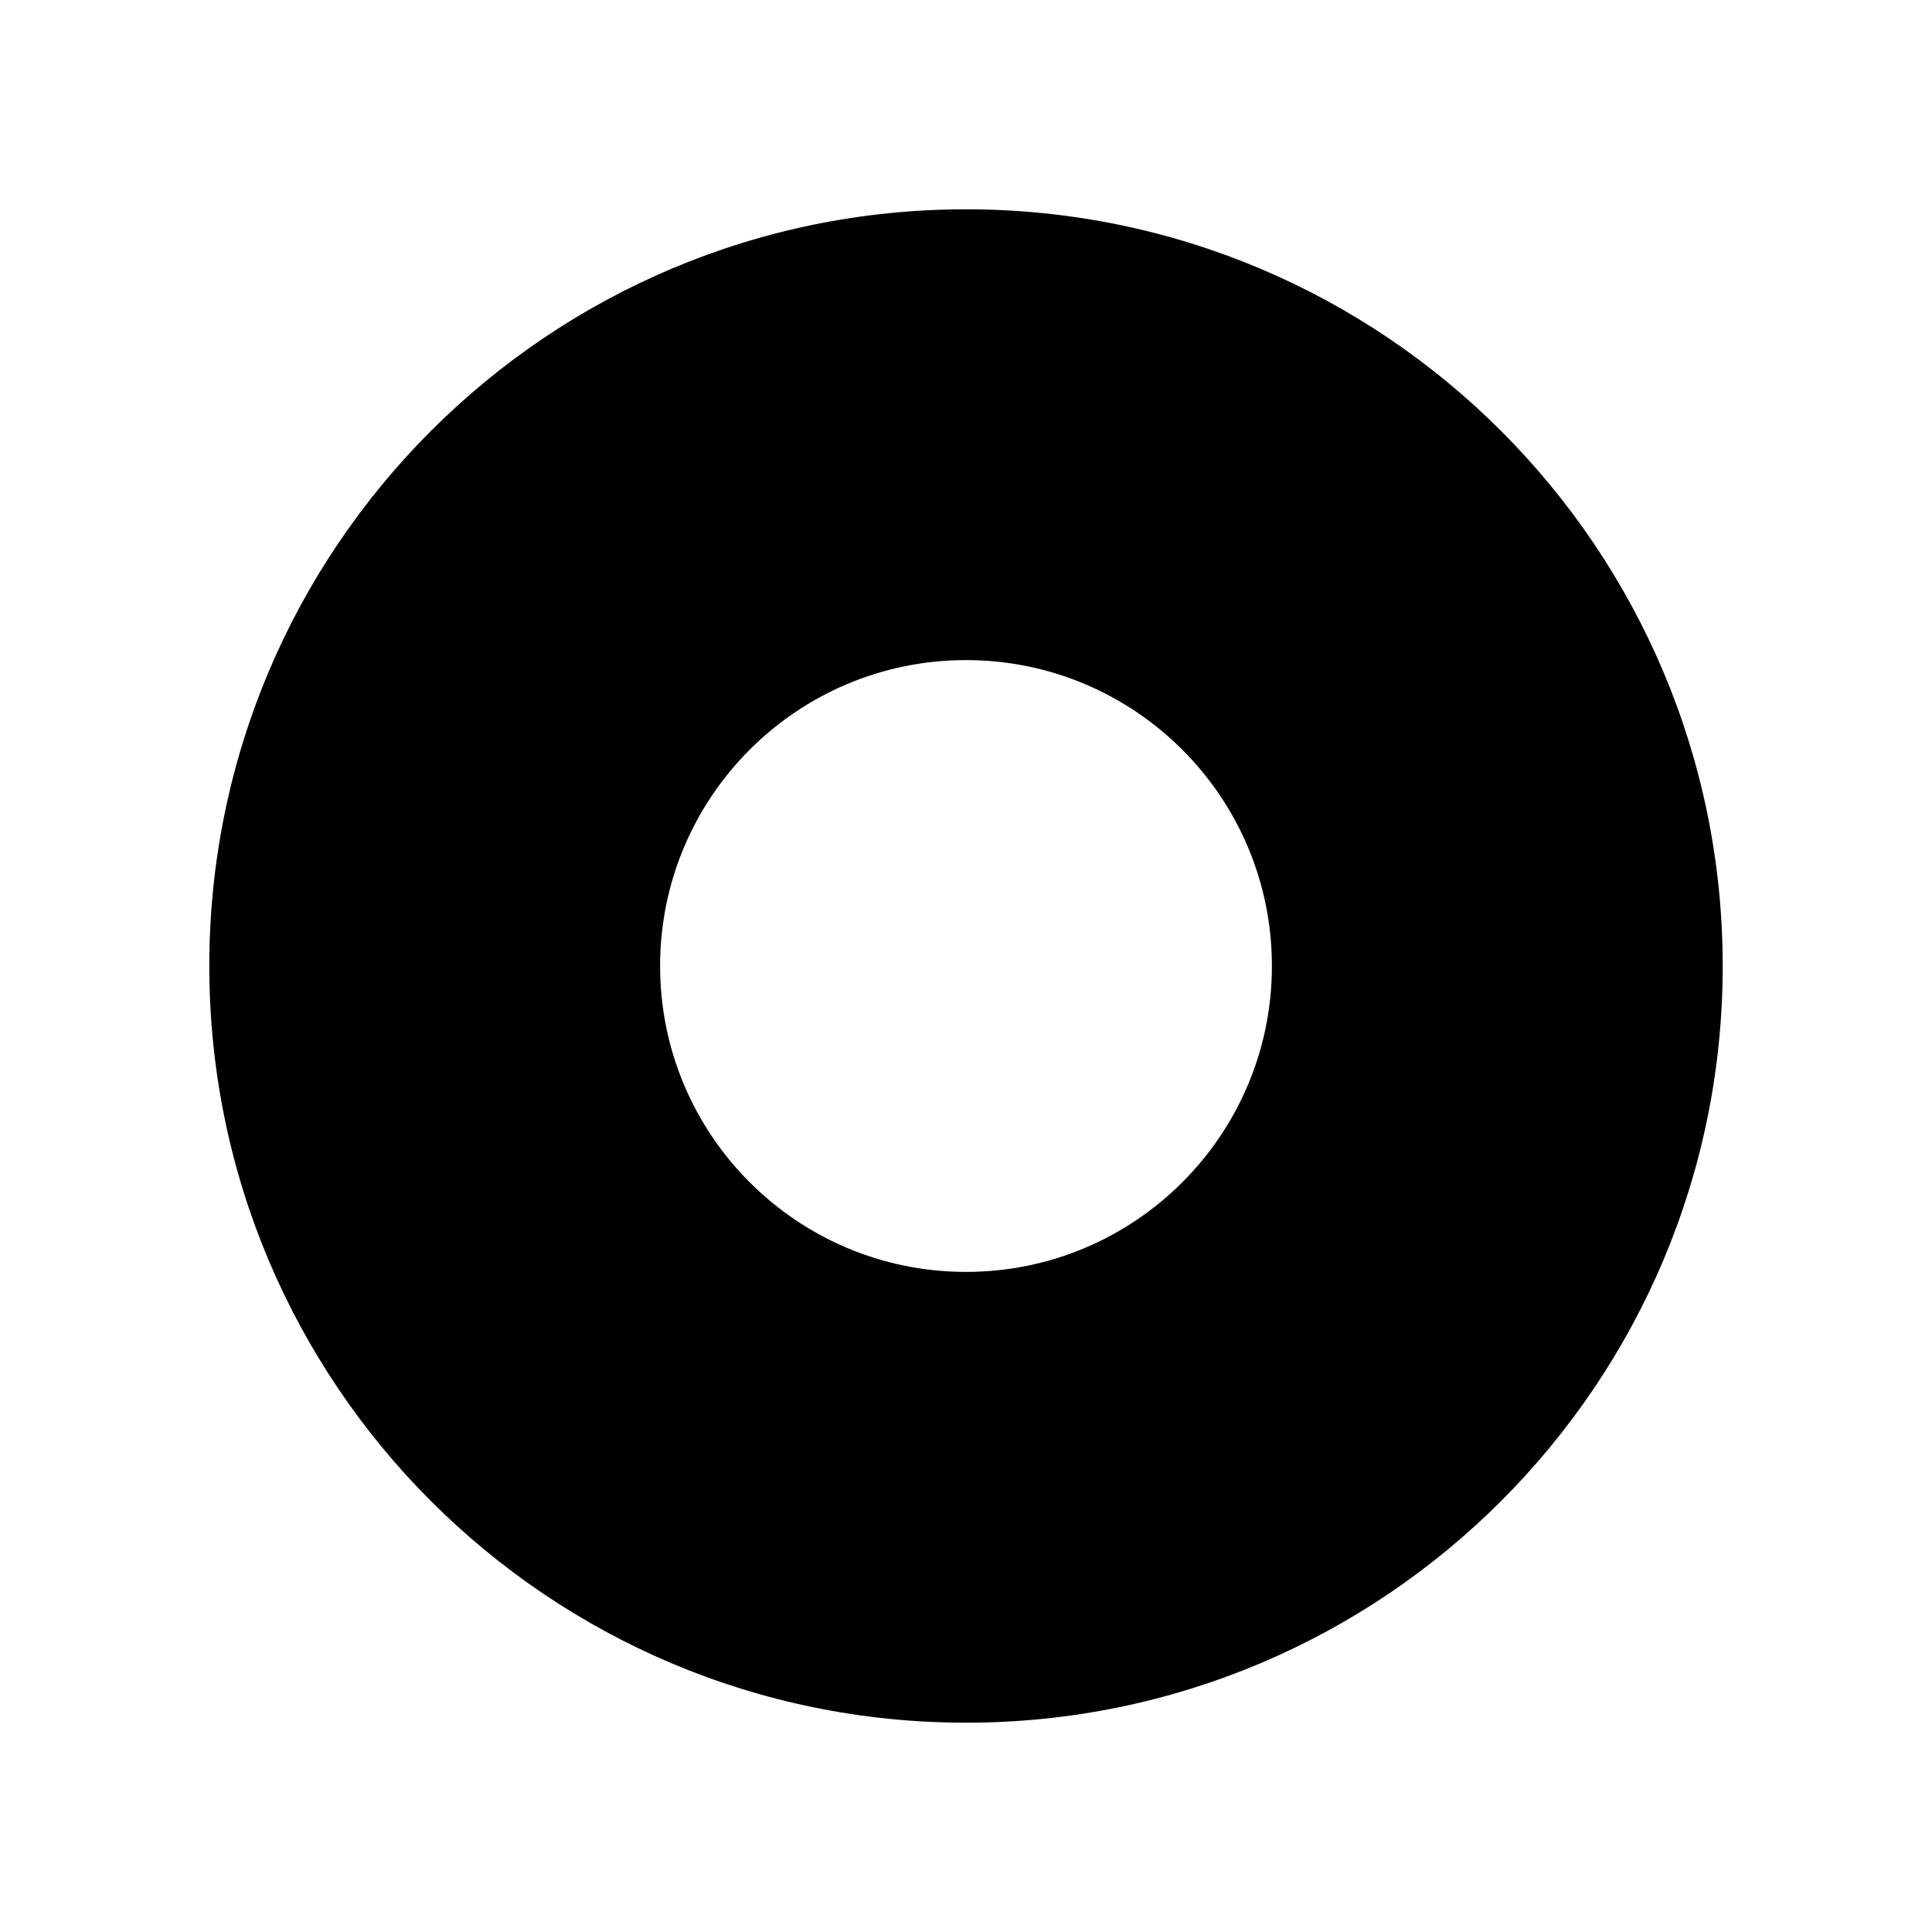
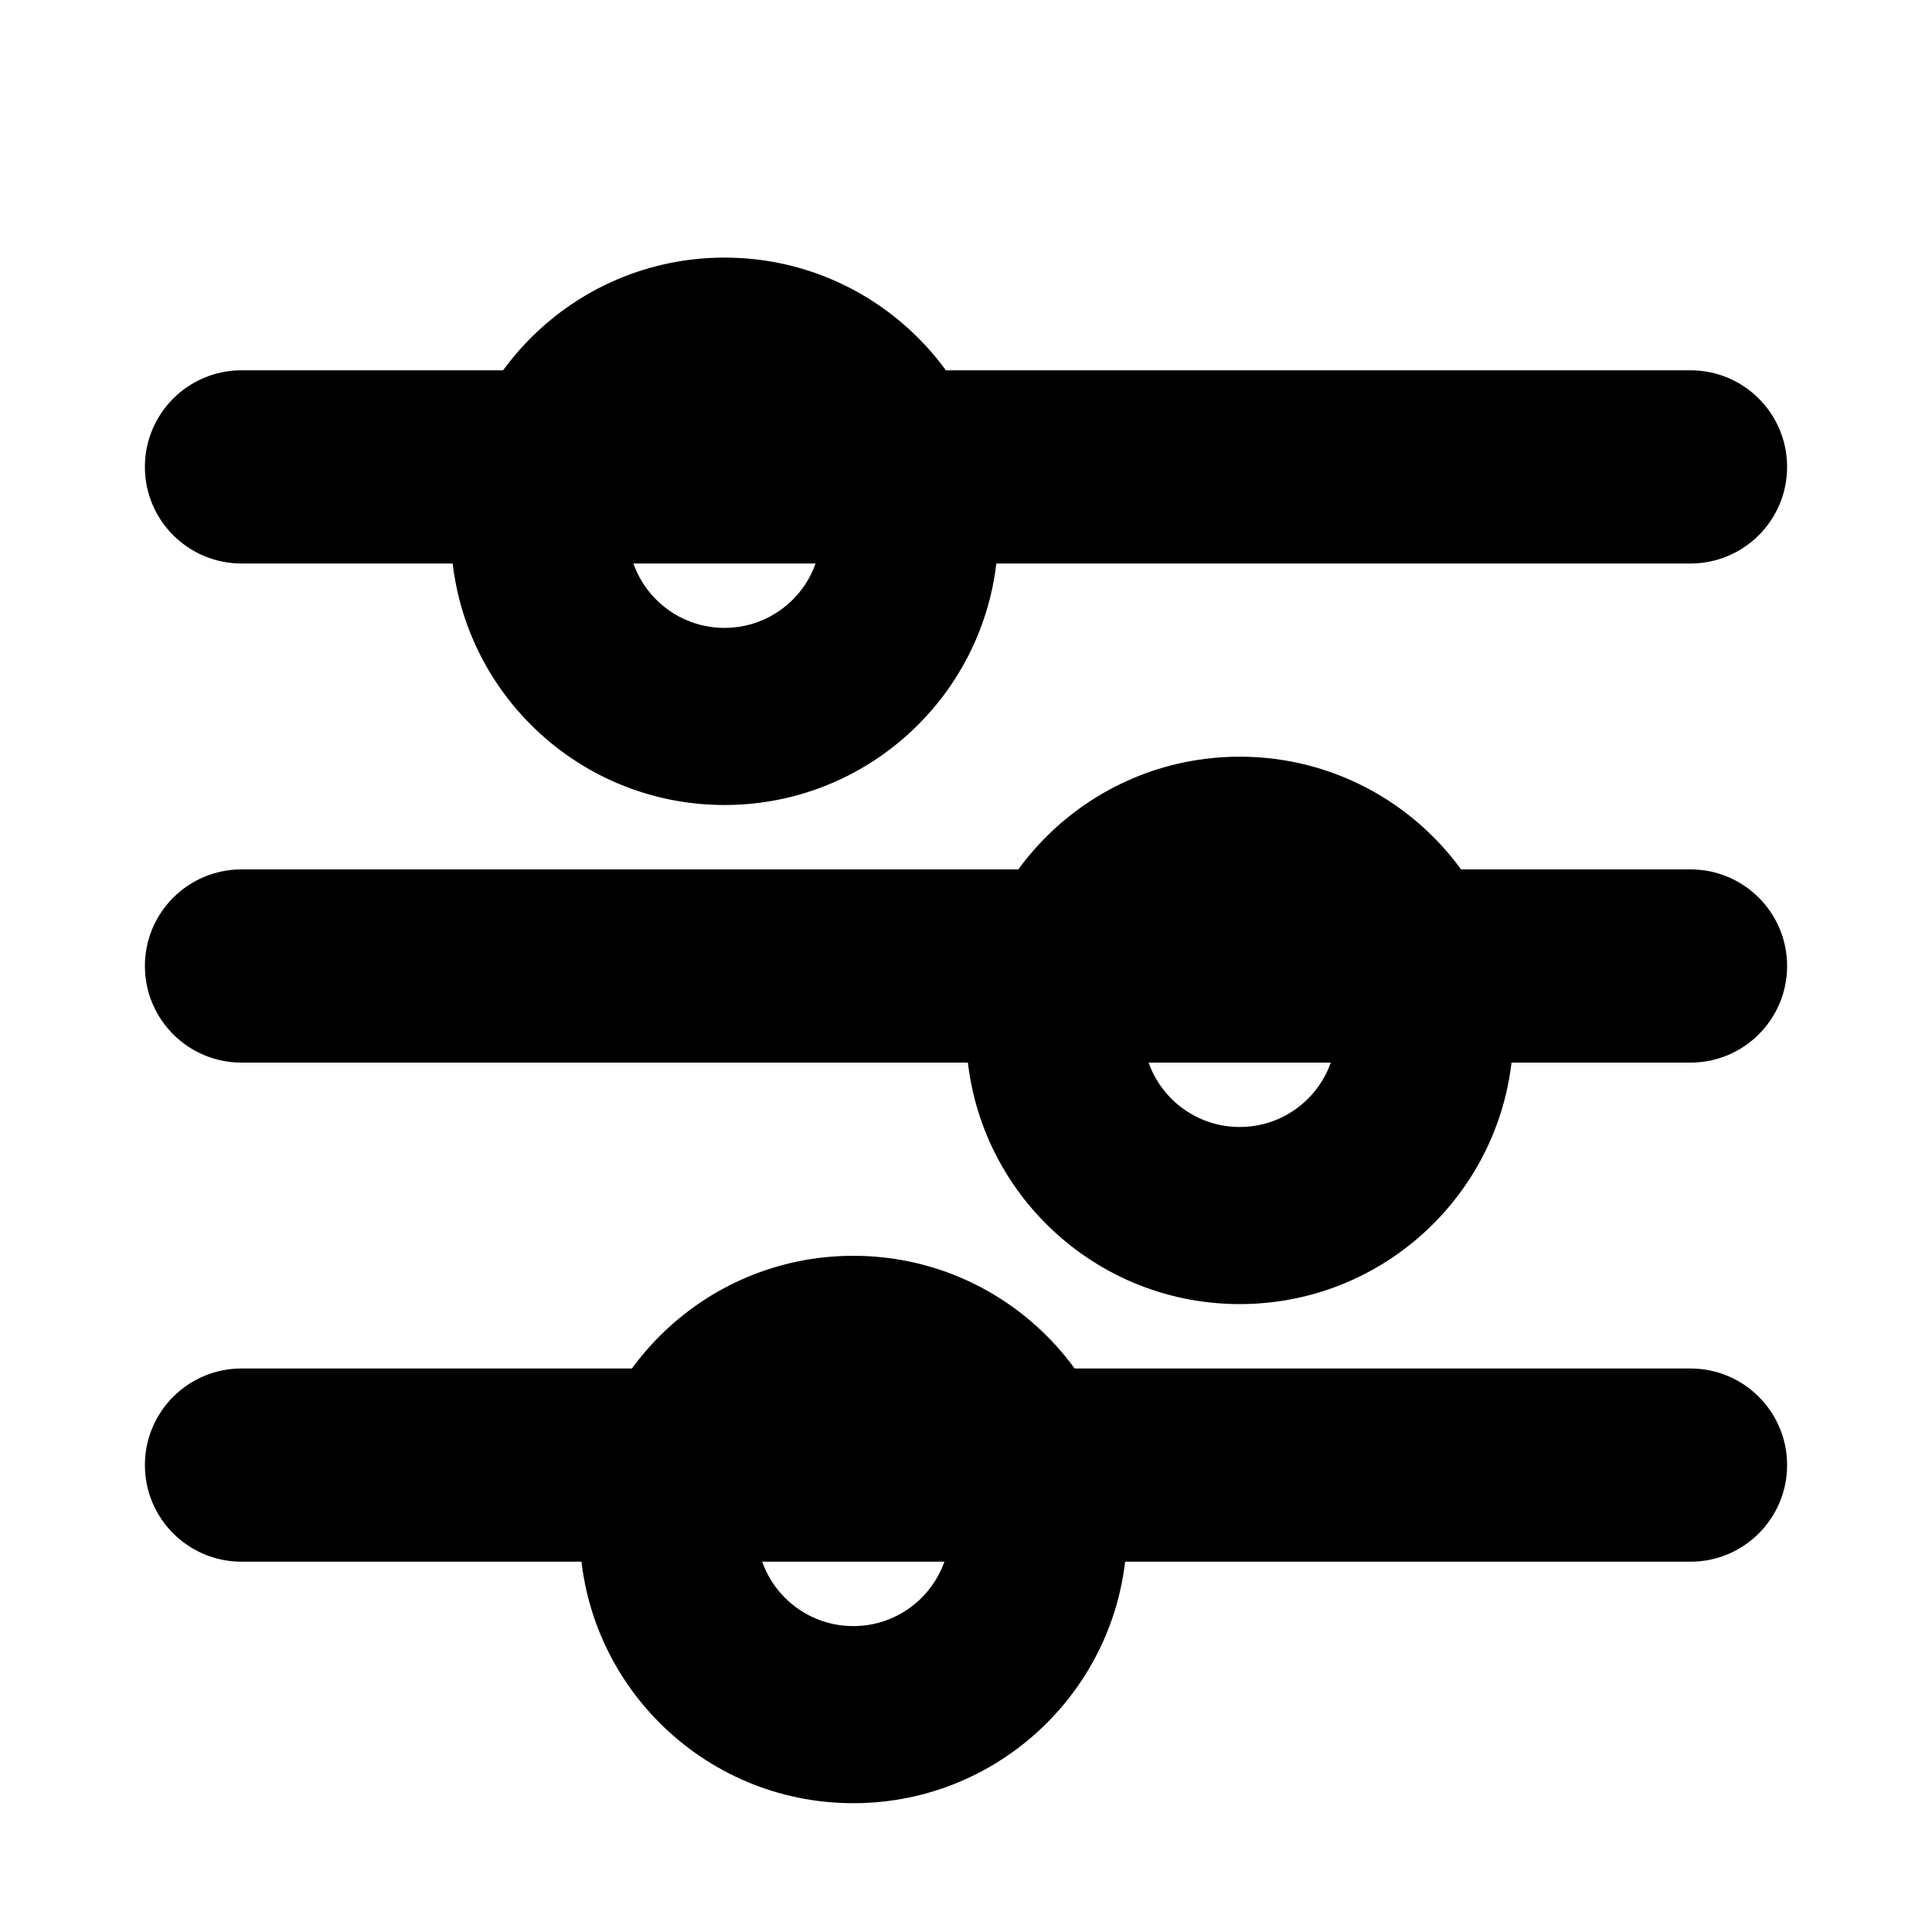
<svg xmlns="http://www.w3.org/2000/svg" viewBox="0 0 24 24" fill="#000000" fill-rule="evenodd">
-   <path d="M12 2.6a9.4 9.4 0 1 0 0 18.8 9.4 9.4 0 0 0 0-18.8zm0 5.6a3.8 3.8 0 1 1 0 7.6 3.8 3.8 0 0 1 0-7.6z" />
+   <path d="M3 4.6h18a1.2 1.2 0 0 1 0 2.4H3a1.2 1.2 0 0 1 0-2.4Z" />
+   <path d="M9 3.2a3.4 3.4 0 1 0 0 6.8 3.4 3.4 0 0 0 0-6.8Zm0 2.2a1.2 1.2 0 1 1 0 2.4 1.2 1.2 0 0 1 0-2.4Z" />
+   <path d="M3 10.8h18a1.2 1.2 0 0 1 0 2.4H3a1.2 1.2 0 0 1 0-2.4Z" />
+   <path d="M15.4 9.4a3.4 3.4 0 1 0 0 6.8 3.4 3.4 0 0 0 0-6.8Zm0 2.2a1.2 1.2 0 1 1 0 2.4 1.2 1.2 0 0 1 0-2.4Z" />
+   <path d="M3 17h18a1.2 1.2 0 0 1 0 2.4H3a1.2 1.2 0 0 1 0-2.4Z" />
+   <path d="M10.6 15.6a3.4 3.4 0 1 0 0 6.8 3.4 3.4 0 0 0 0-6.8Zm0 2.2a1.2 1.2 0 1 1 0 2.4 1.2 1.2 0 0 1 0-2.4Z" />
</svg>
